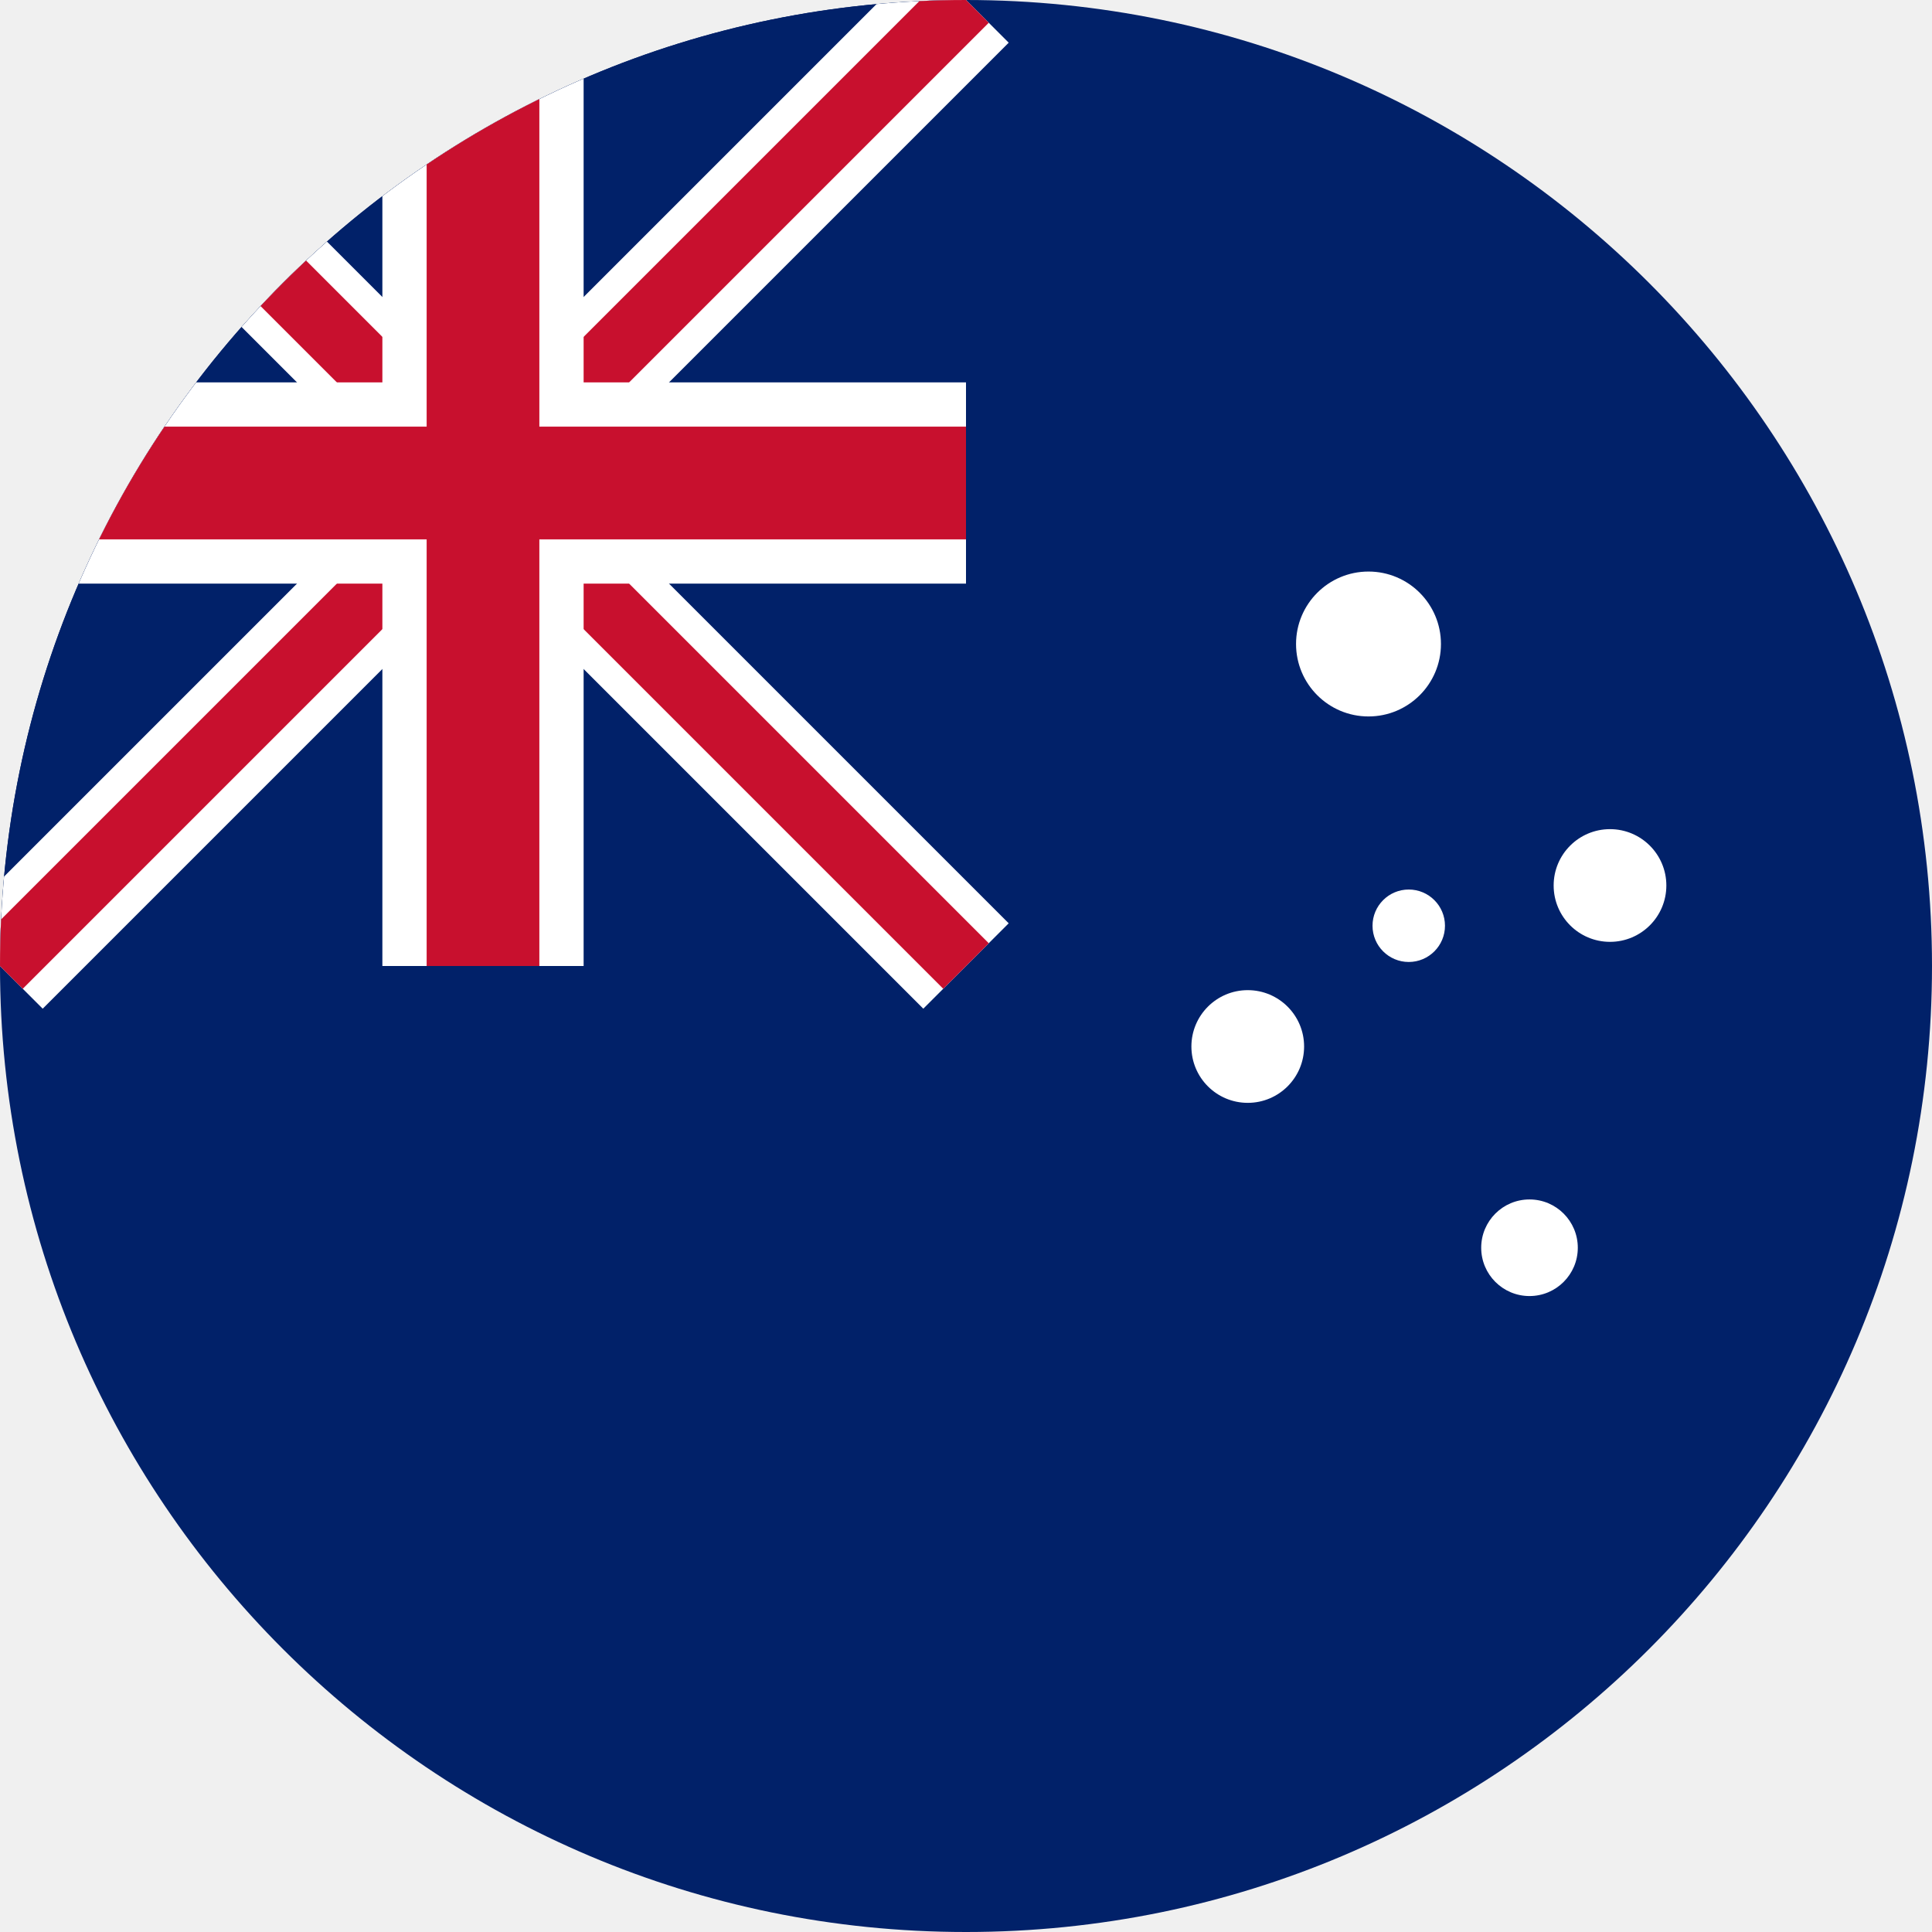
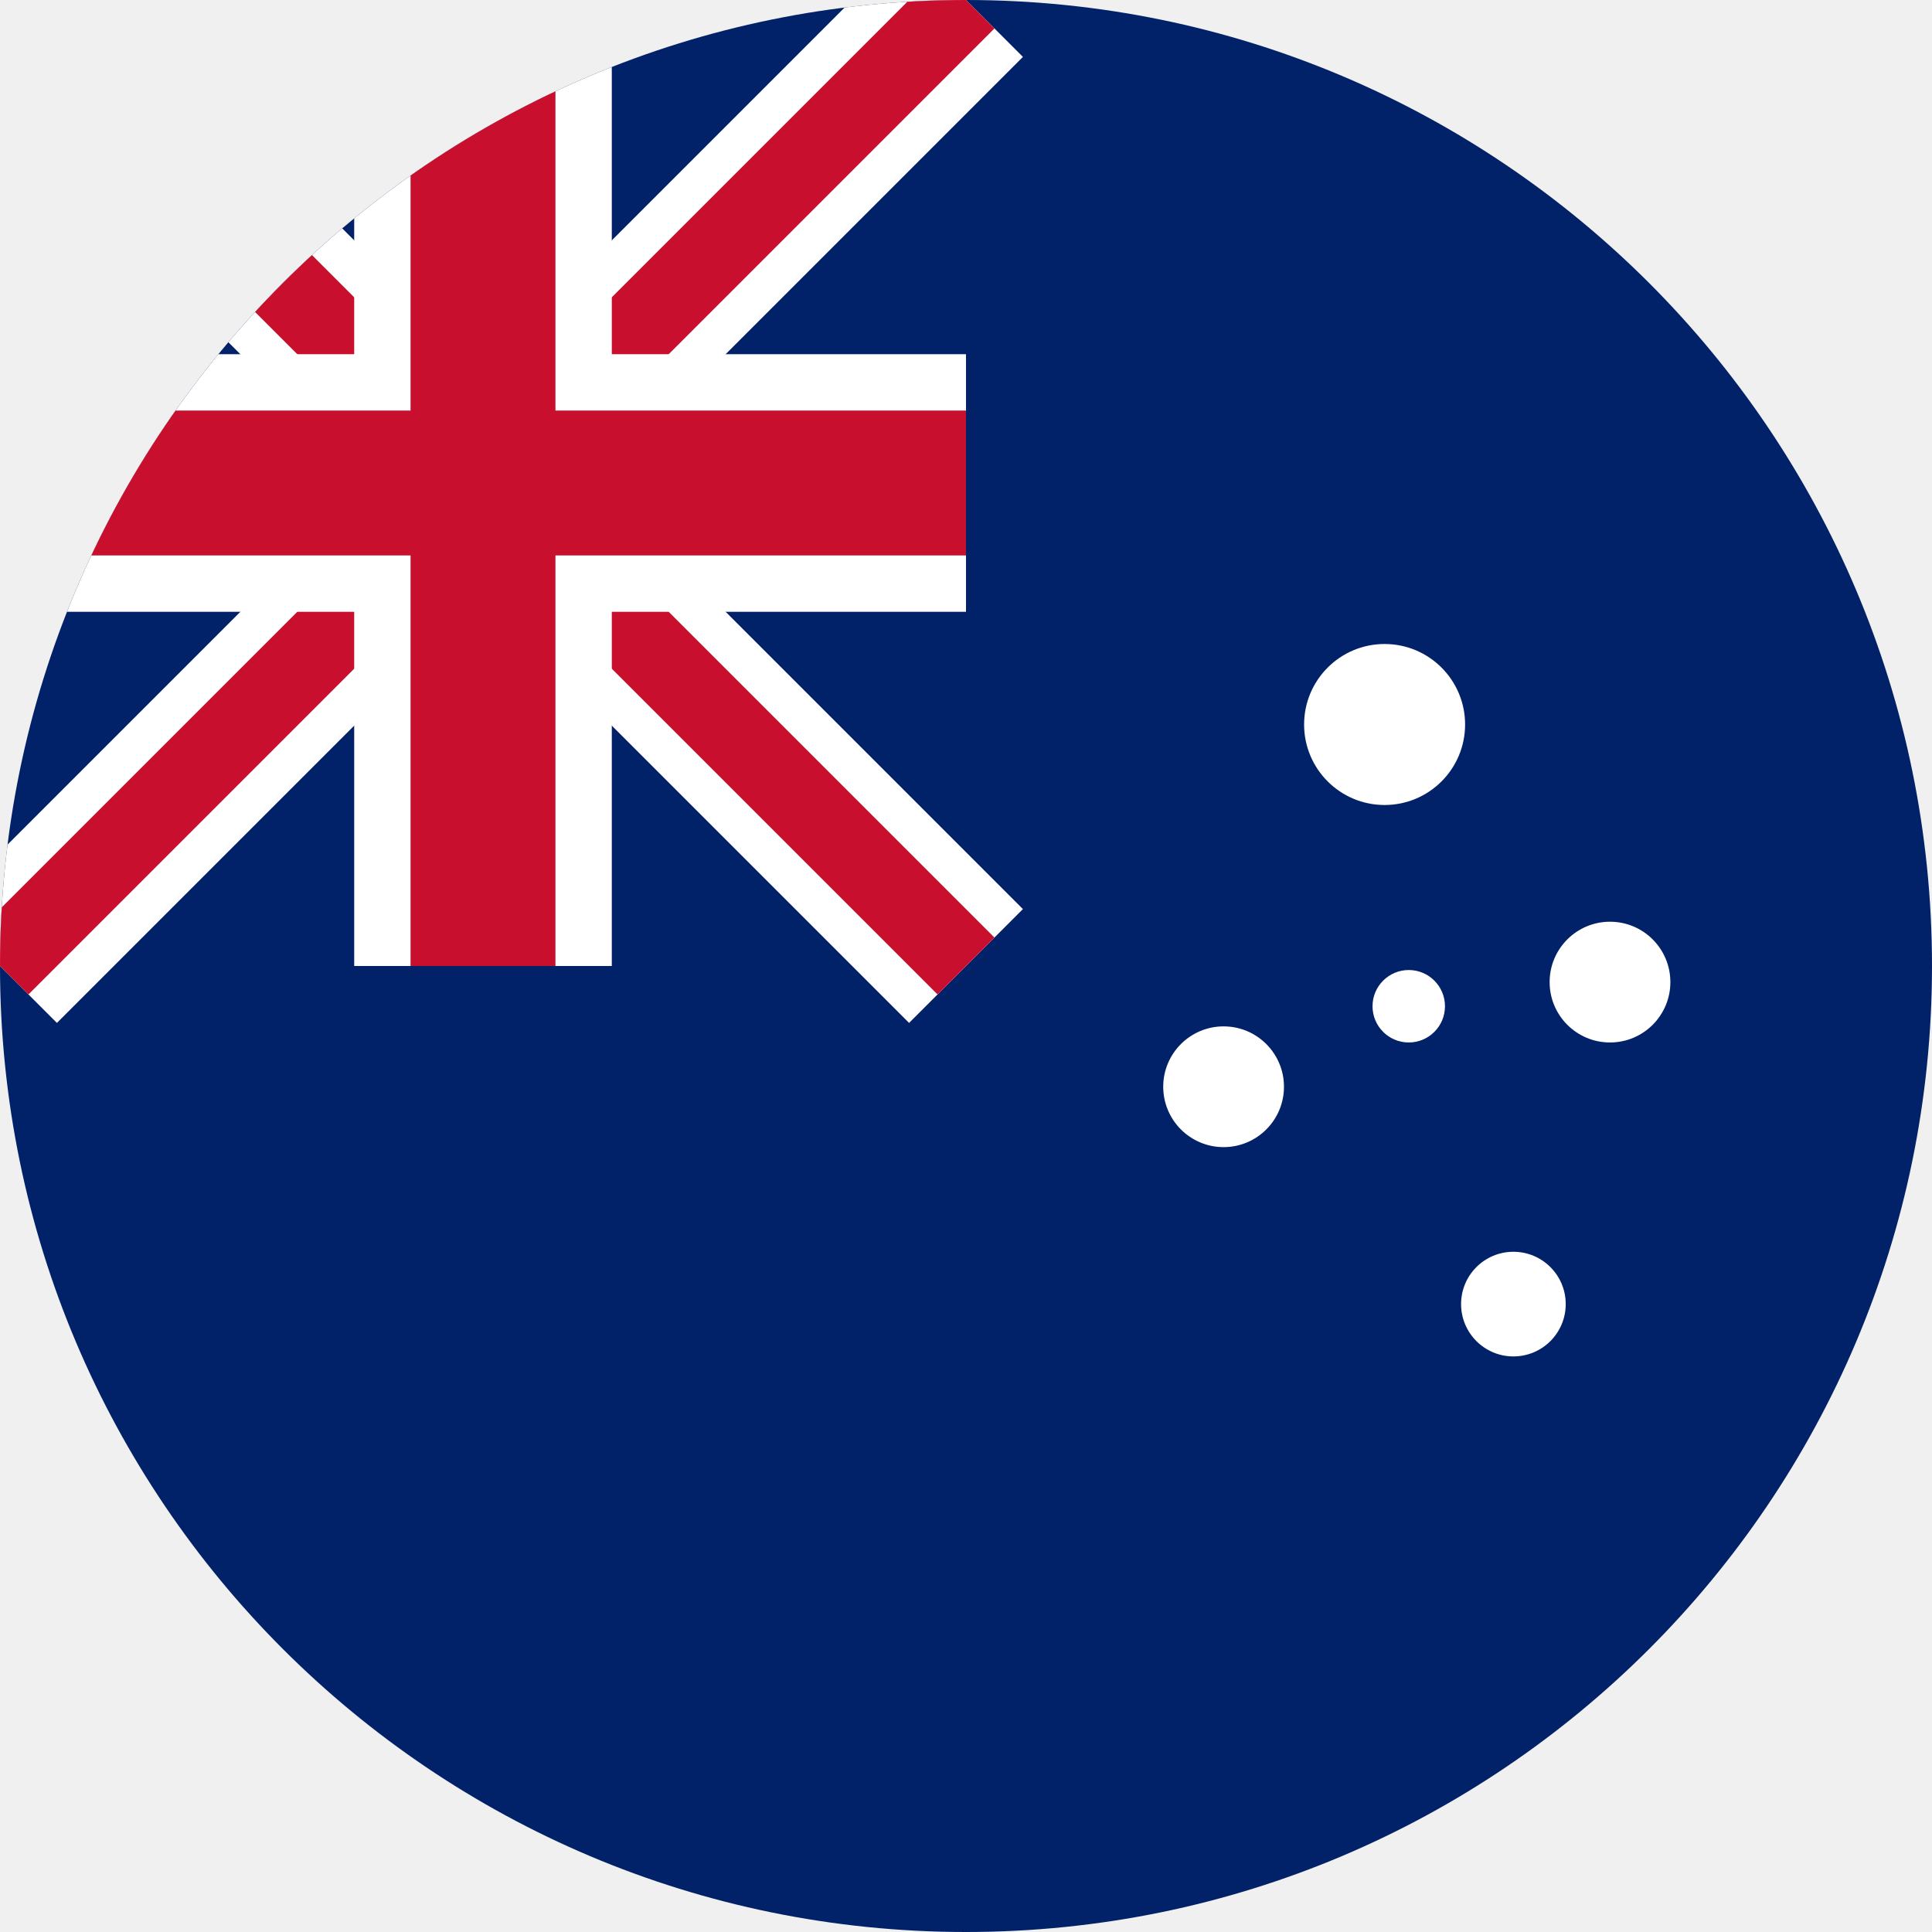
- <svg xmlns="http://www.w3.org/2000/svg" width="24" height="24" viewBox="0 0 24 24">
+ <svg xmlns="http://www.w3.org/2000/svg" width="24" height="24" viewBox="0 0 24 24" fill="none">
  <defs>
-     <clipPath id="c">
+     <clipPath id="auClip">
      <circle cx="12" cy="12" r="12" />
    </clipPath>
  </defs>
-   <g clip-path="url(#c)">
+   <g clip-path="url(#auClip)">
    <rect width="24" height="24" fill="#012169" />
-     <rect width="12" height="12" fill="#012169" />
-     <path d="M0 0 L12 12 M12 0 L0 12" stroke="#fff" stroke-width="1.5" />
-     <path d="M0 0 L12 12 M12 0 L0 12" stroke="#C8102E" stroke-width="0.8" />
-     <path d="M6 0 V12 M0 6 H12" stroke="#fff" stroke-width="2.5" />
-     <path d="M6 0 V12 M0 6 H12" stroke="#C8102E" stroke-width="1.4" />
-     <circle cx="17" cy="8" r="0.9" fill="#fff" />
-     <circle cx="20" cy="11" r="0.7" fill="#fff" />
-     <circle cx="15.5" cy="13" r="0.7" fill="#fff" />
-     <circle cx="19" cy="15.5" r="0.6" fill="#fff" />
-     <circle cx="17.5" cy="11.5" r="0.45" fill="#fff" />
+     <g>
+       <path d="M0 0 L12 12 M12 0 L0 12" stroke="#fff" stroke-width="2" />
+       <path d="M0 0 L12 12 M12 0 L0 12" stroke="#C8102E" stroke-width="1" />
+       <path d="M6 0 V12 M0 6 H12" stroke="#fff" stroke-width="3.2" />
+       <path d="M6 0 V12 M0 6 H12" stroke="#C8102E" stroke-width="1.8" />
+     </g>
+     <circle cx="17.2" cy="9" r="1" fill="#fff" />
+     <circle cx="20" cy="12.2" r="0.75" fill="#fff" />
+     <circle cx="15.2" cy="13.5" r="0.75" fill="#fff" />
+     <circle cx="18.8" cy="16.2" r="0.65" fill="#fff" />
+     <circle cx="17.5" cy="12.5" r="0.45" fill="#fff" />
  </g>
</svg>
